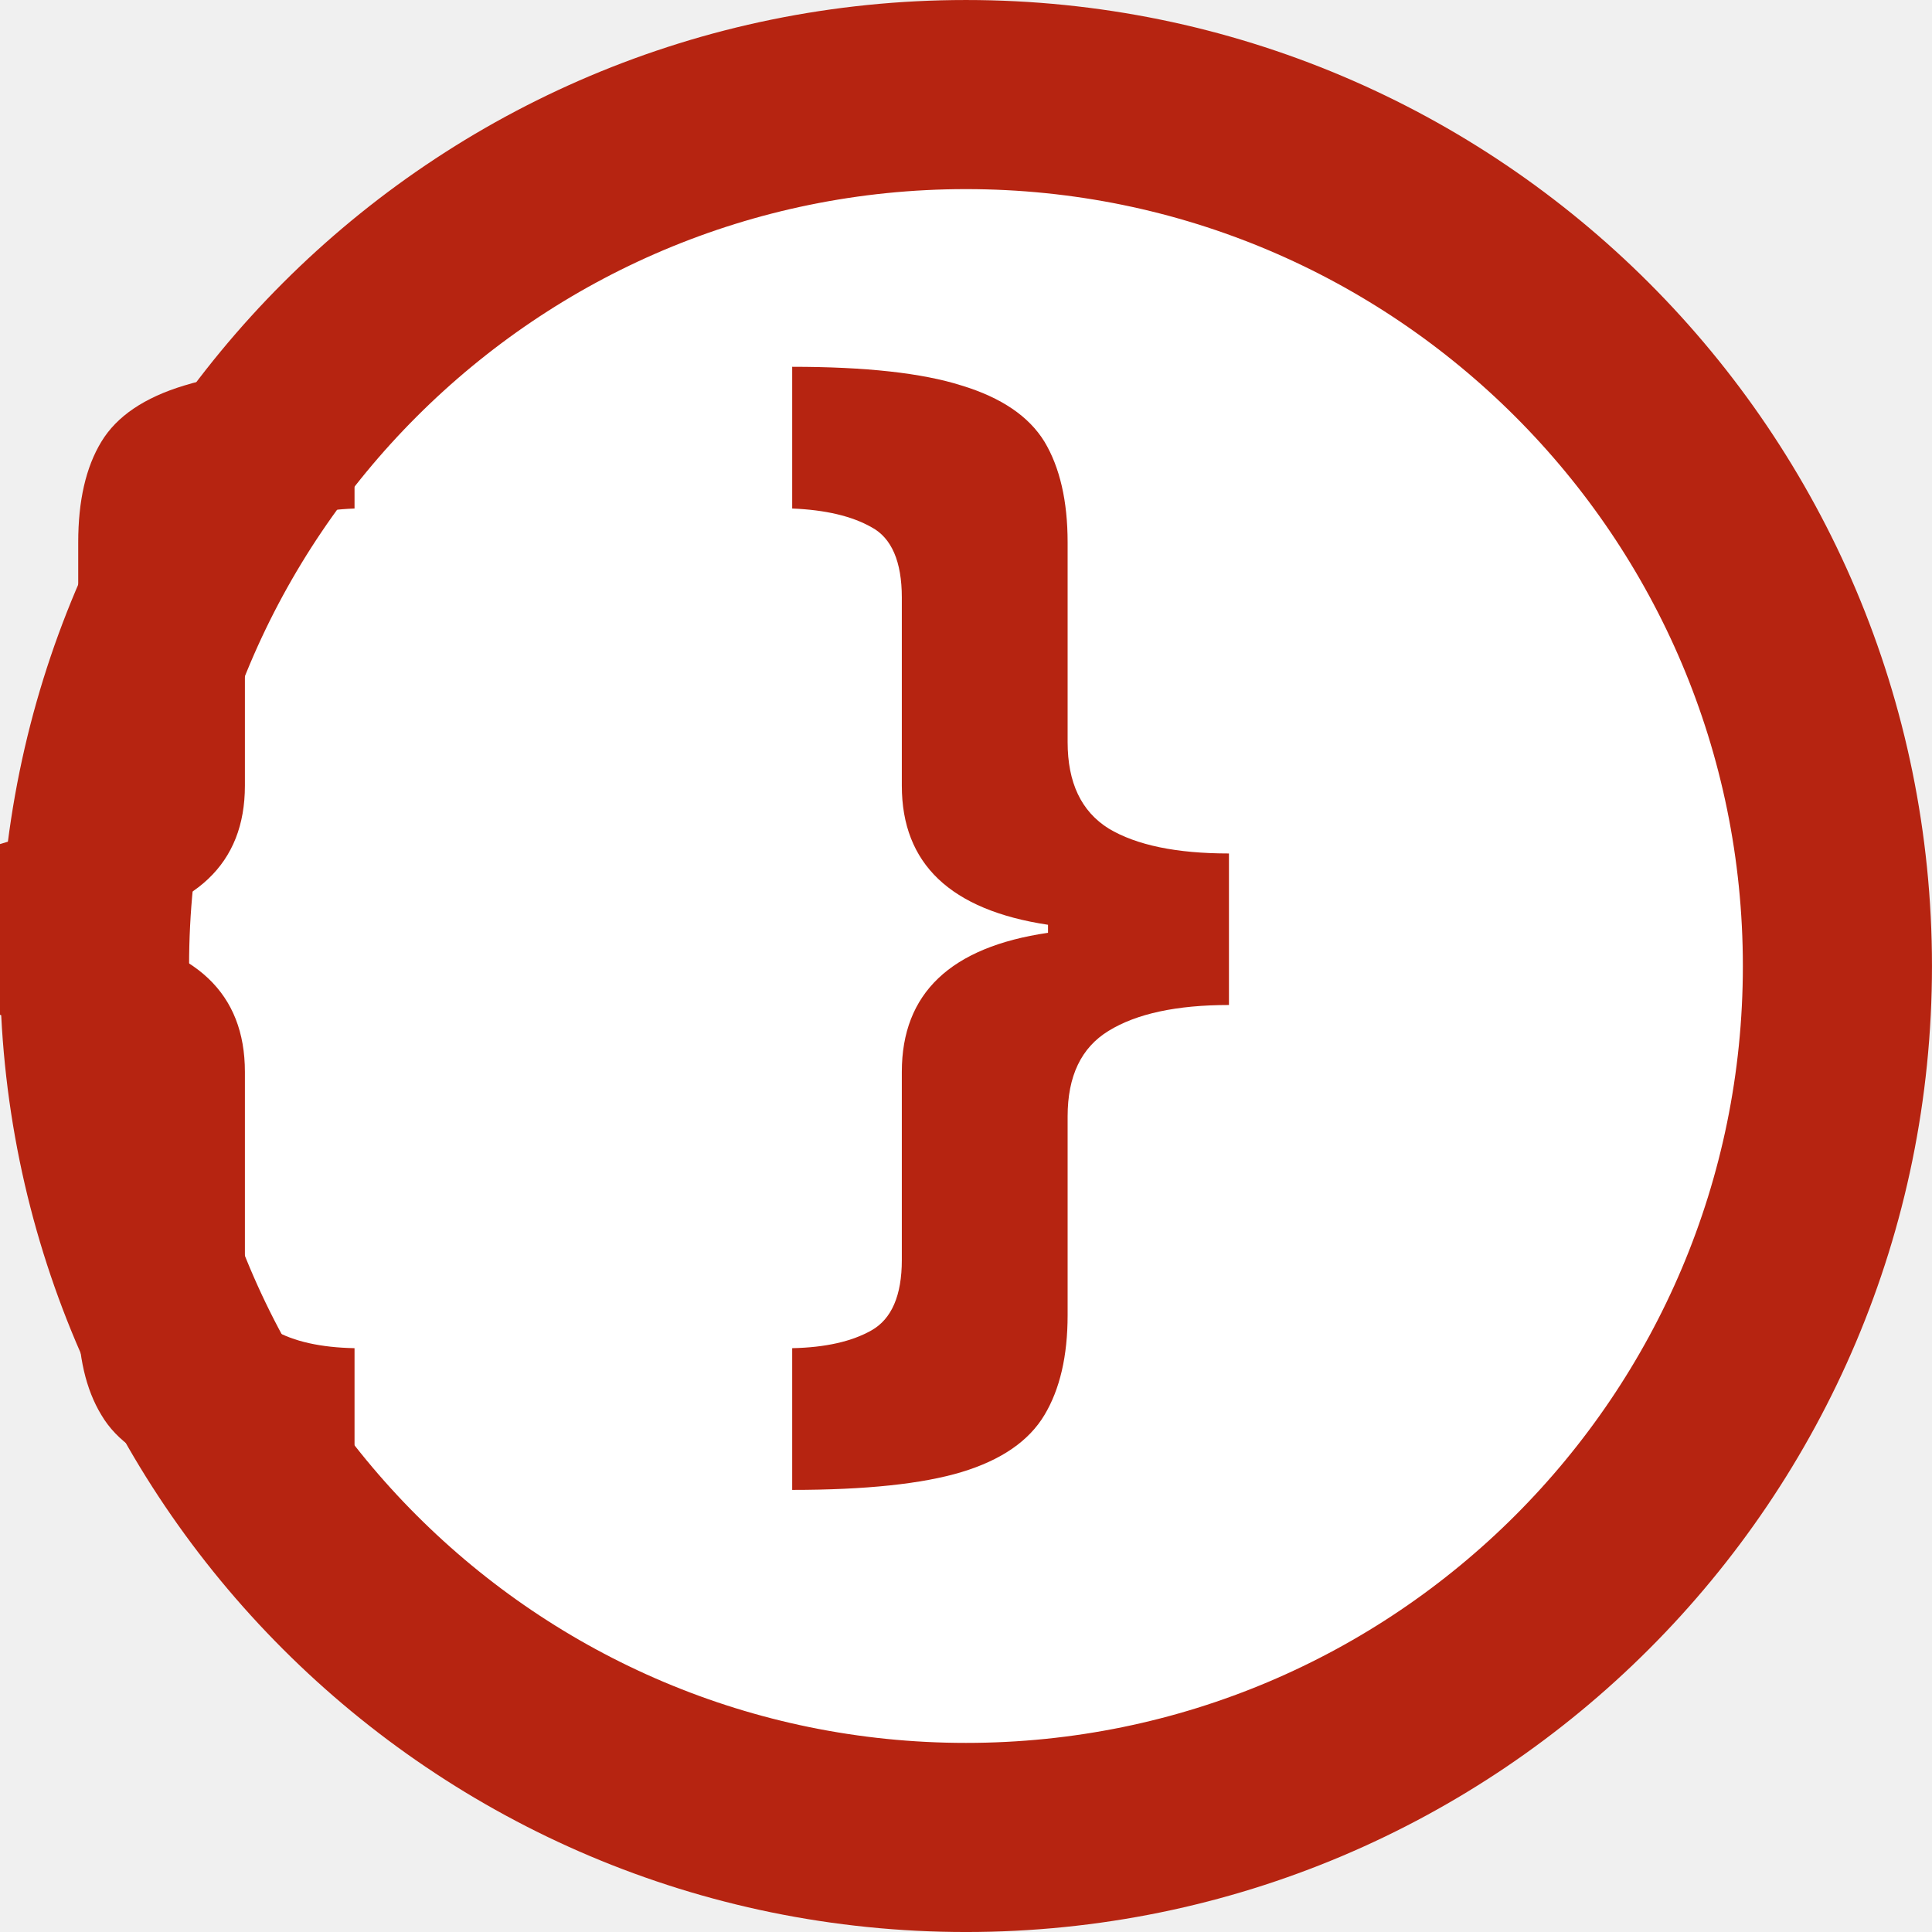
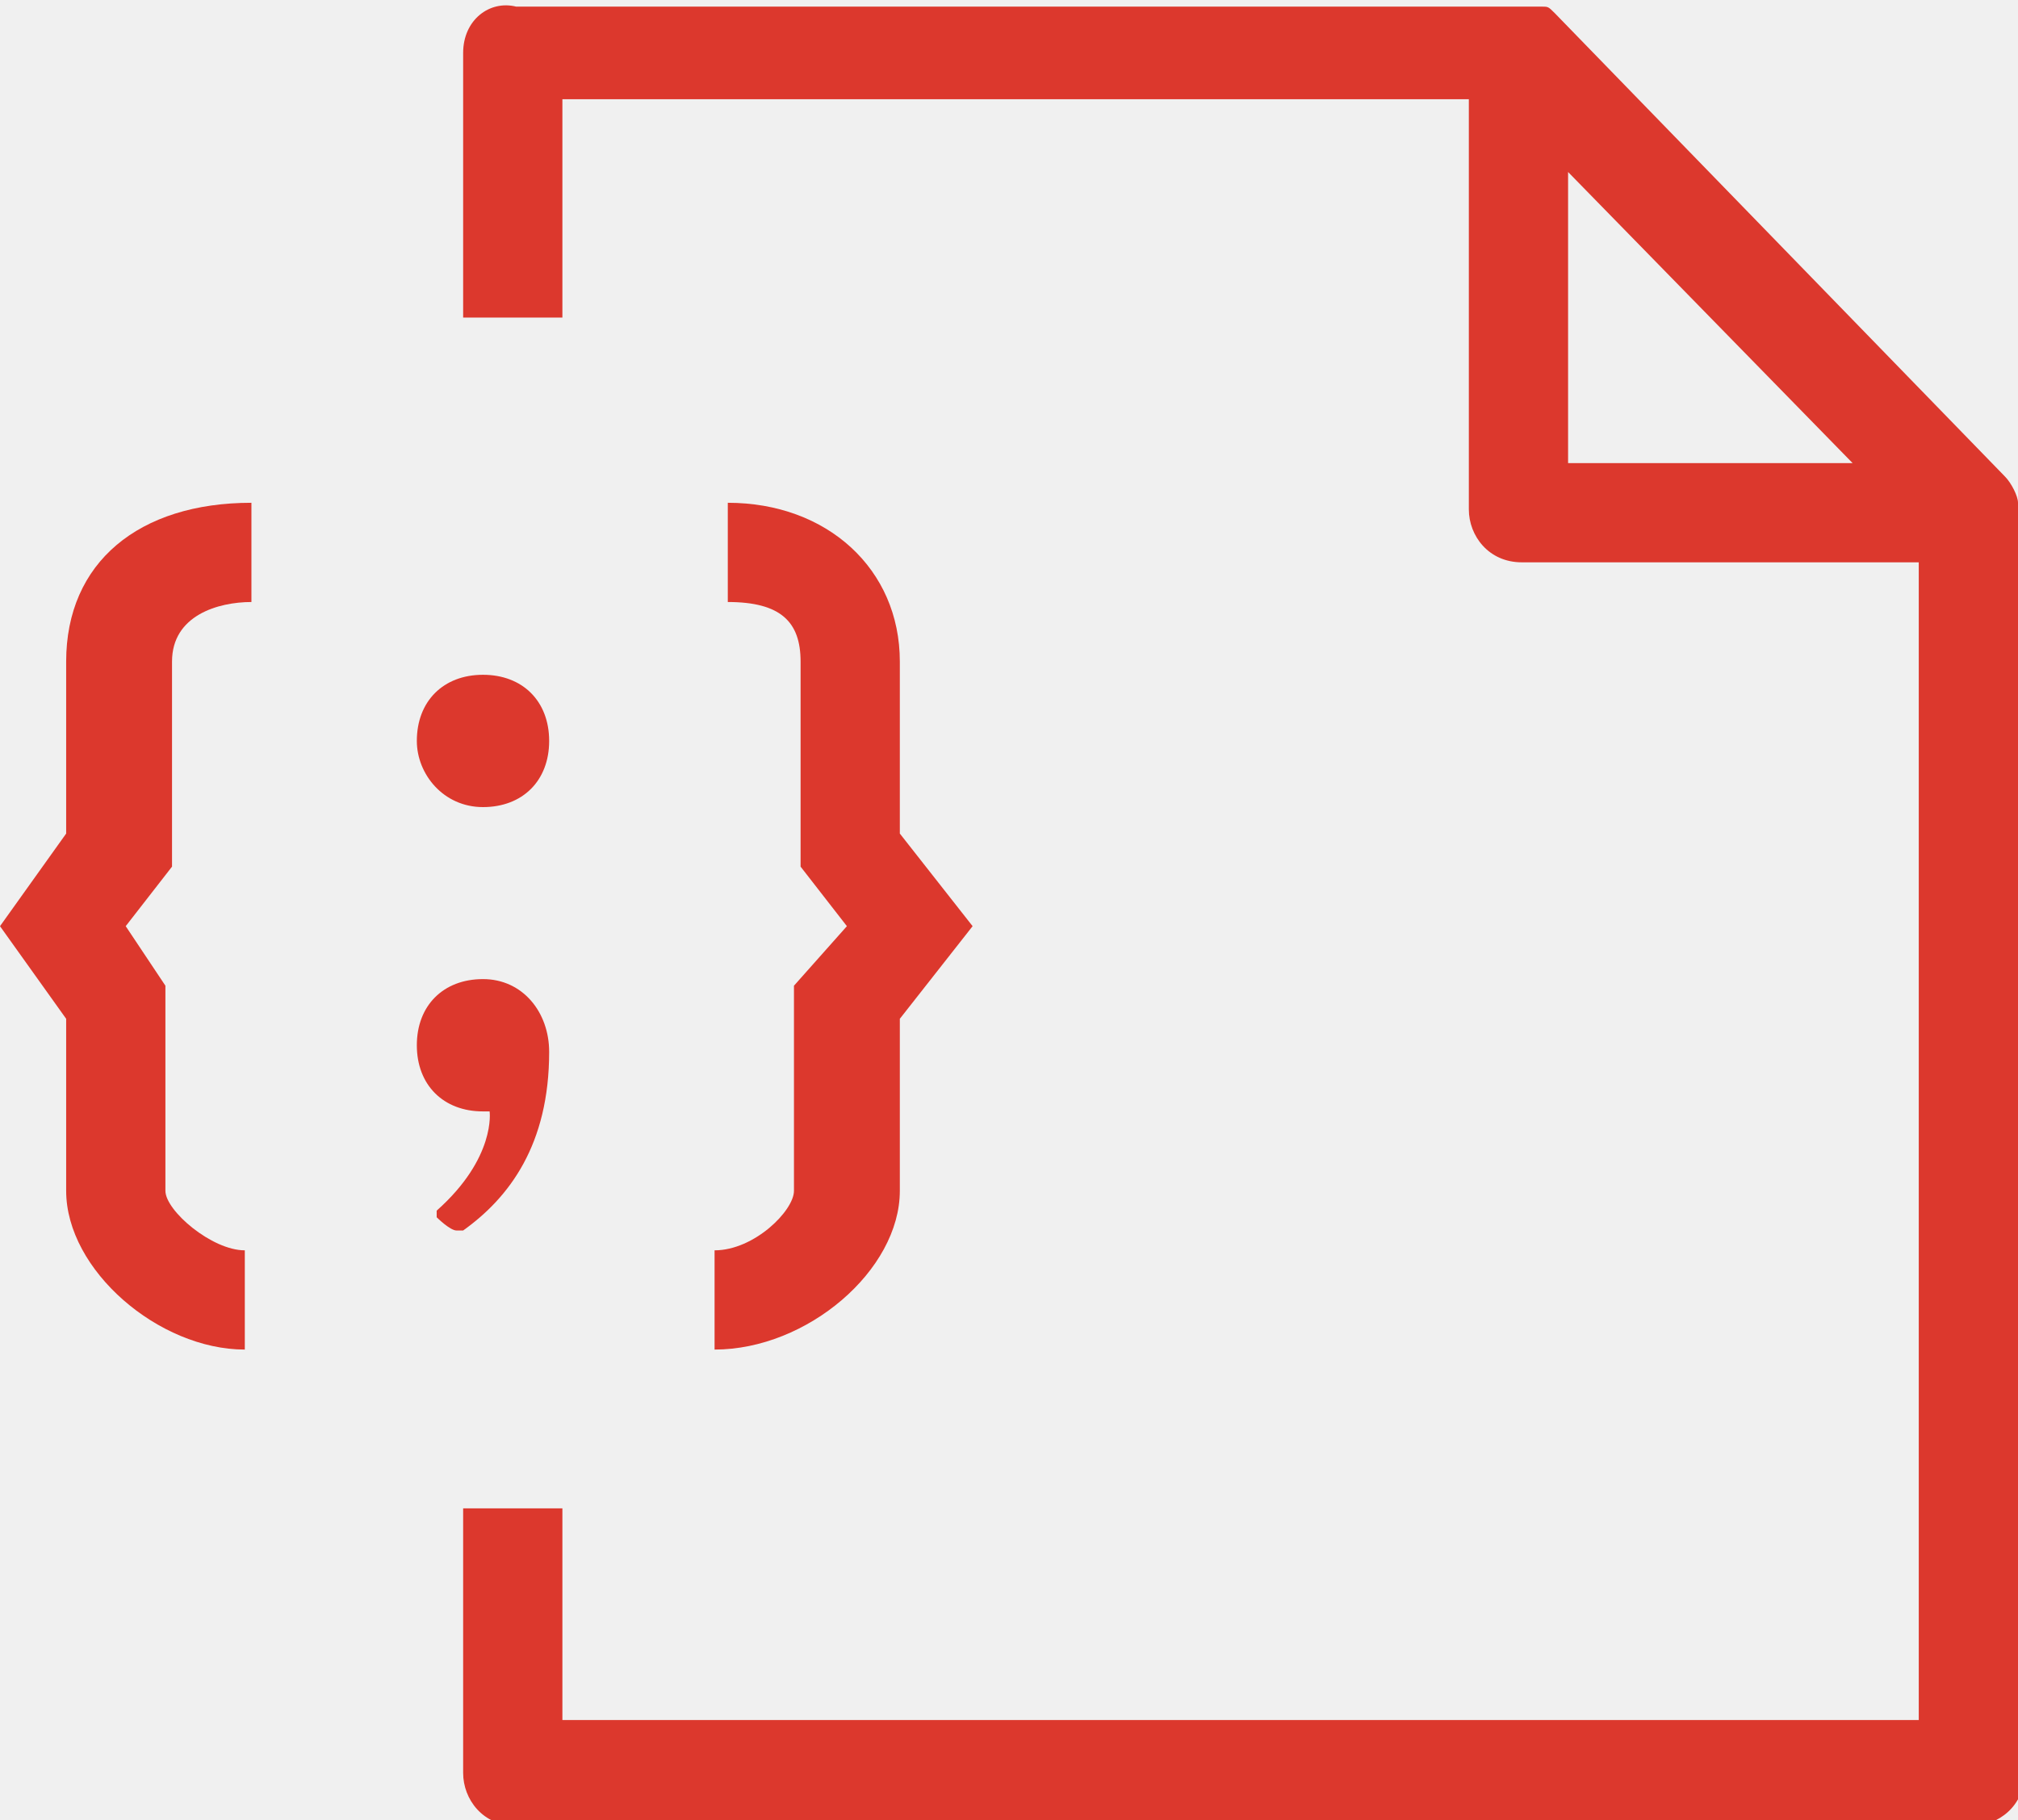
- <svg xmlns="http://www.w3.org/2000/svg" width="128" height="128" viewBox="0 0 33.867 33.867" version="1.1" id="svg8">
-   <defs id="defs2" />
-   <g id="layer1" transform="translate(1.1920929e-6,-263.1333)" style="display:inline">
-     <circle style="fill:#ffffff;fill-opacity:1;stroke:#b62411;stroke-width:3.315;stroke-miterlimit:4;stroke-dasharray:none;stroke-opacity:1" id="path4485" cx="16.933" cy="280.067" r="15.276" />
-   </g>
-   <g id="layer2" transform="translate(1.1920929e-6,-1.2152948e-6)" style="display:inline">
-     <text xml:space="preserve" style="font-style:normal;font-variant:normal;font-weight:normal;font-stretch:normal;font-size:10.583px;line-height:5.305px;font-family:Quicksand;-inkscape-font-specification:Quicksand;letter-spacing:0px;word-spacing:0px;opacity:1;fill:#b62411;fill-opacity:1;stroke:none;stroke-width:0.2;stroke-miterlimit:4;stroke-dasharray:none" x="16.926" y="22.555" id="text4509">
-       <tspan id="tspan4507" x="16.926" y="22.555" style="font-style:normal;font-variant:normal;font-weight:bold;font-stretch:normal;font-size:22.578px;font-family:Quicksand;-inkscape-font-specification:'Quicksand Bold';text-align:center;letter-spacing:0px;word-spacing:-4.233px;text-anchor:middle;fill:#b62411;fill-opacity:1;stroke-width:0.2;stroke-miterlimit:4;stroke-dasharray:none">{ }</tspan>
-     </text>
+ <svg xmlns="http://www.w3.org/2000/svg" version="1.1" id="Layer_1" x="0px" y="0px" viewBox="0 0 30.5 27.5" style="enable-background:new 0 0 30.5 27.5;" xml:space="preserve">
+   <style type="text/css">
+ 	.st0{fill:none;stroke:#DC382D;stroke-miterlimit:10;}
+ 	.st1{fill:none;stroke:#DC382D;stroke-width:1.25;stroke-miterlimit:10;}
+ 	.st2{fill:none;stroke:#DC382D;stroke-width:1.75;stroke-miterlimit:10;}
+ 	.st3{fill:#504F4E;}
+ 	.st4{fill:#DC382D;}
+ 	.st5{fill:none;stroke:#DC382D;stroke-width:1.5;stroke-miterlimit:10;}
+ 	.st6{fill:none;stroke:#DC382D;stroke-width:1.25;stroke-linejoin:round;stroke-miterlimit:10;}
+ </style>
+   <g>
+     <path class="st4" d="M1,10v2.6L0,14l1,1.4V18c0,1.2,1.4,2.4,2.7,2.4v-1.5c-0.5,0-1.2-0.6-1.2-0.9v-3.1L1.9,14l0.7-0.9V10   c0-0.7,0.7-0.9,1.2-0.9V7.6C2.1,7.6,1,8.5,1,10z" />
+     <path class="st4" d="M12,18c0,0.3-0.6,0.9-1.2,0.9v1.5c1.4,0,2.8-1.2,2.8-2.4v-2.6l1.1-1.4l-1.1-1.4V10c0-1.4-1.1-2.4-2.6-2.4v1.5   c0.8,0,1.1,0.3,1.1,0.9v3.1l0.7,0.9L12,14.9V18z" />
+     <path class="st4" d="M30.5,7.7c0,0,0-0.1,0-0.1c0-0.1-0.1-0.3-0.2-0.4l-6.8-7l0,0c0,0,0,0,0,0l0,0c0,0,0,0,0,0   c-0.1-0.1-0.1-0.1-0.2-0.1c0,0,0,0-0.1,0c-0.1,0-0.1,0-0.2,0c0,0,0,0,0,0H7.8C7.4,0,7,0.3,7,0.8v4h1.5V1.5h13.7v6.2   c0,0.4,0.3,0.8,0.8,0.8H29V26H8.5v-3.2H7v4c0,0.4,0.3,0.8,0.8,0.8h22c0.4,0,0.8-0.3,0.8-0.8L30.5,7.7C30.5,7.7,30.5,7.7,30.5,7.7z    M23.7,7V2.6L28,7H23.7z" />
+     <path class="st4" d="M7.3,12.2c0.6,0,1-0.4,1-1c0-0.6-0.4-1-1-1s-1,0.4-1,1C6.3,11.7,6.7,12.2,7.3,12.2z" />
+     <path class="st4" d="M8.3,15.9c0-0.6-0.4-1.1-1-1.1s-1,0.4-1,1c0,0.6,0.4,1,1,1c0.1,0,0.1,0,0.1,0c0,0,0.1,0.7-0.8,1.5   c0,0,0,0.1,0,0.1s0.2,0.2,0.3,0.2c0,0,0,0,0.1,0C7.7,18.1,8.3,17.3,8.3,15.9z" />
  </g>
</svg>
